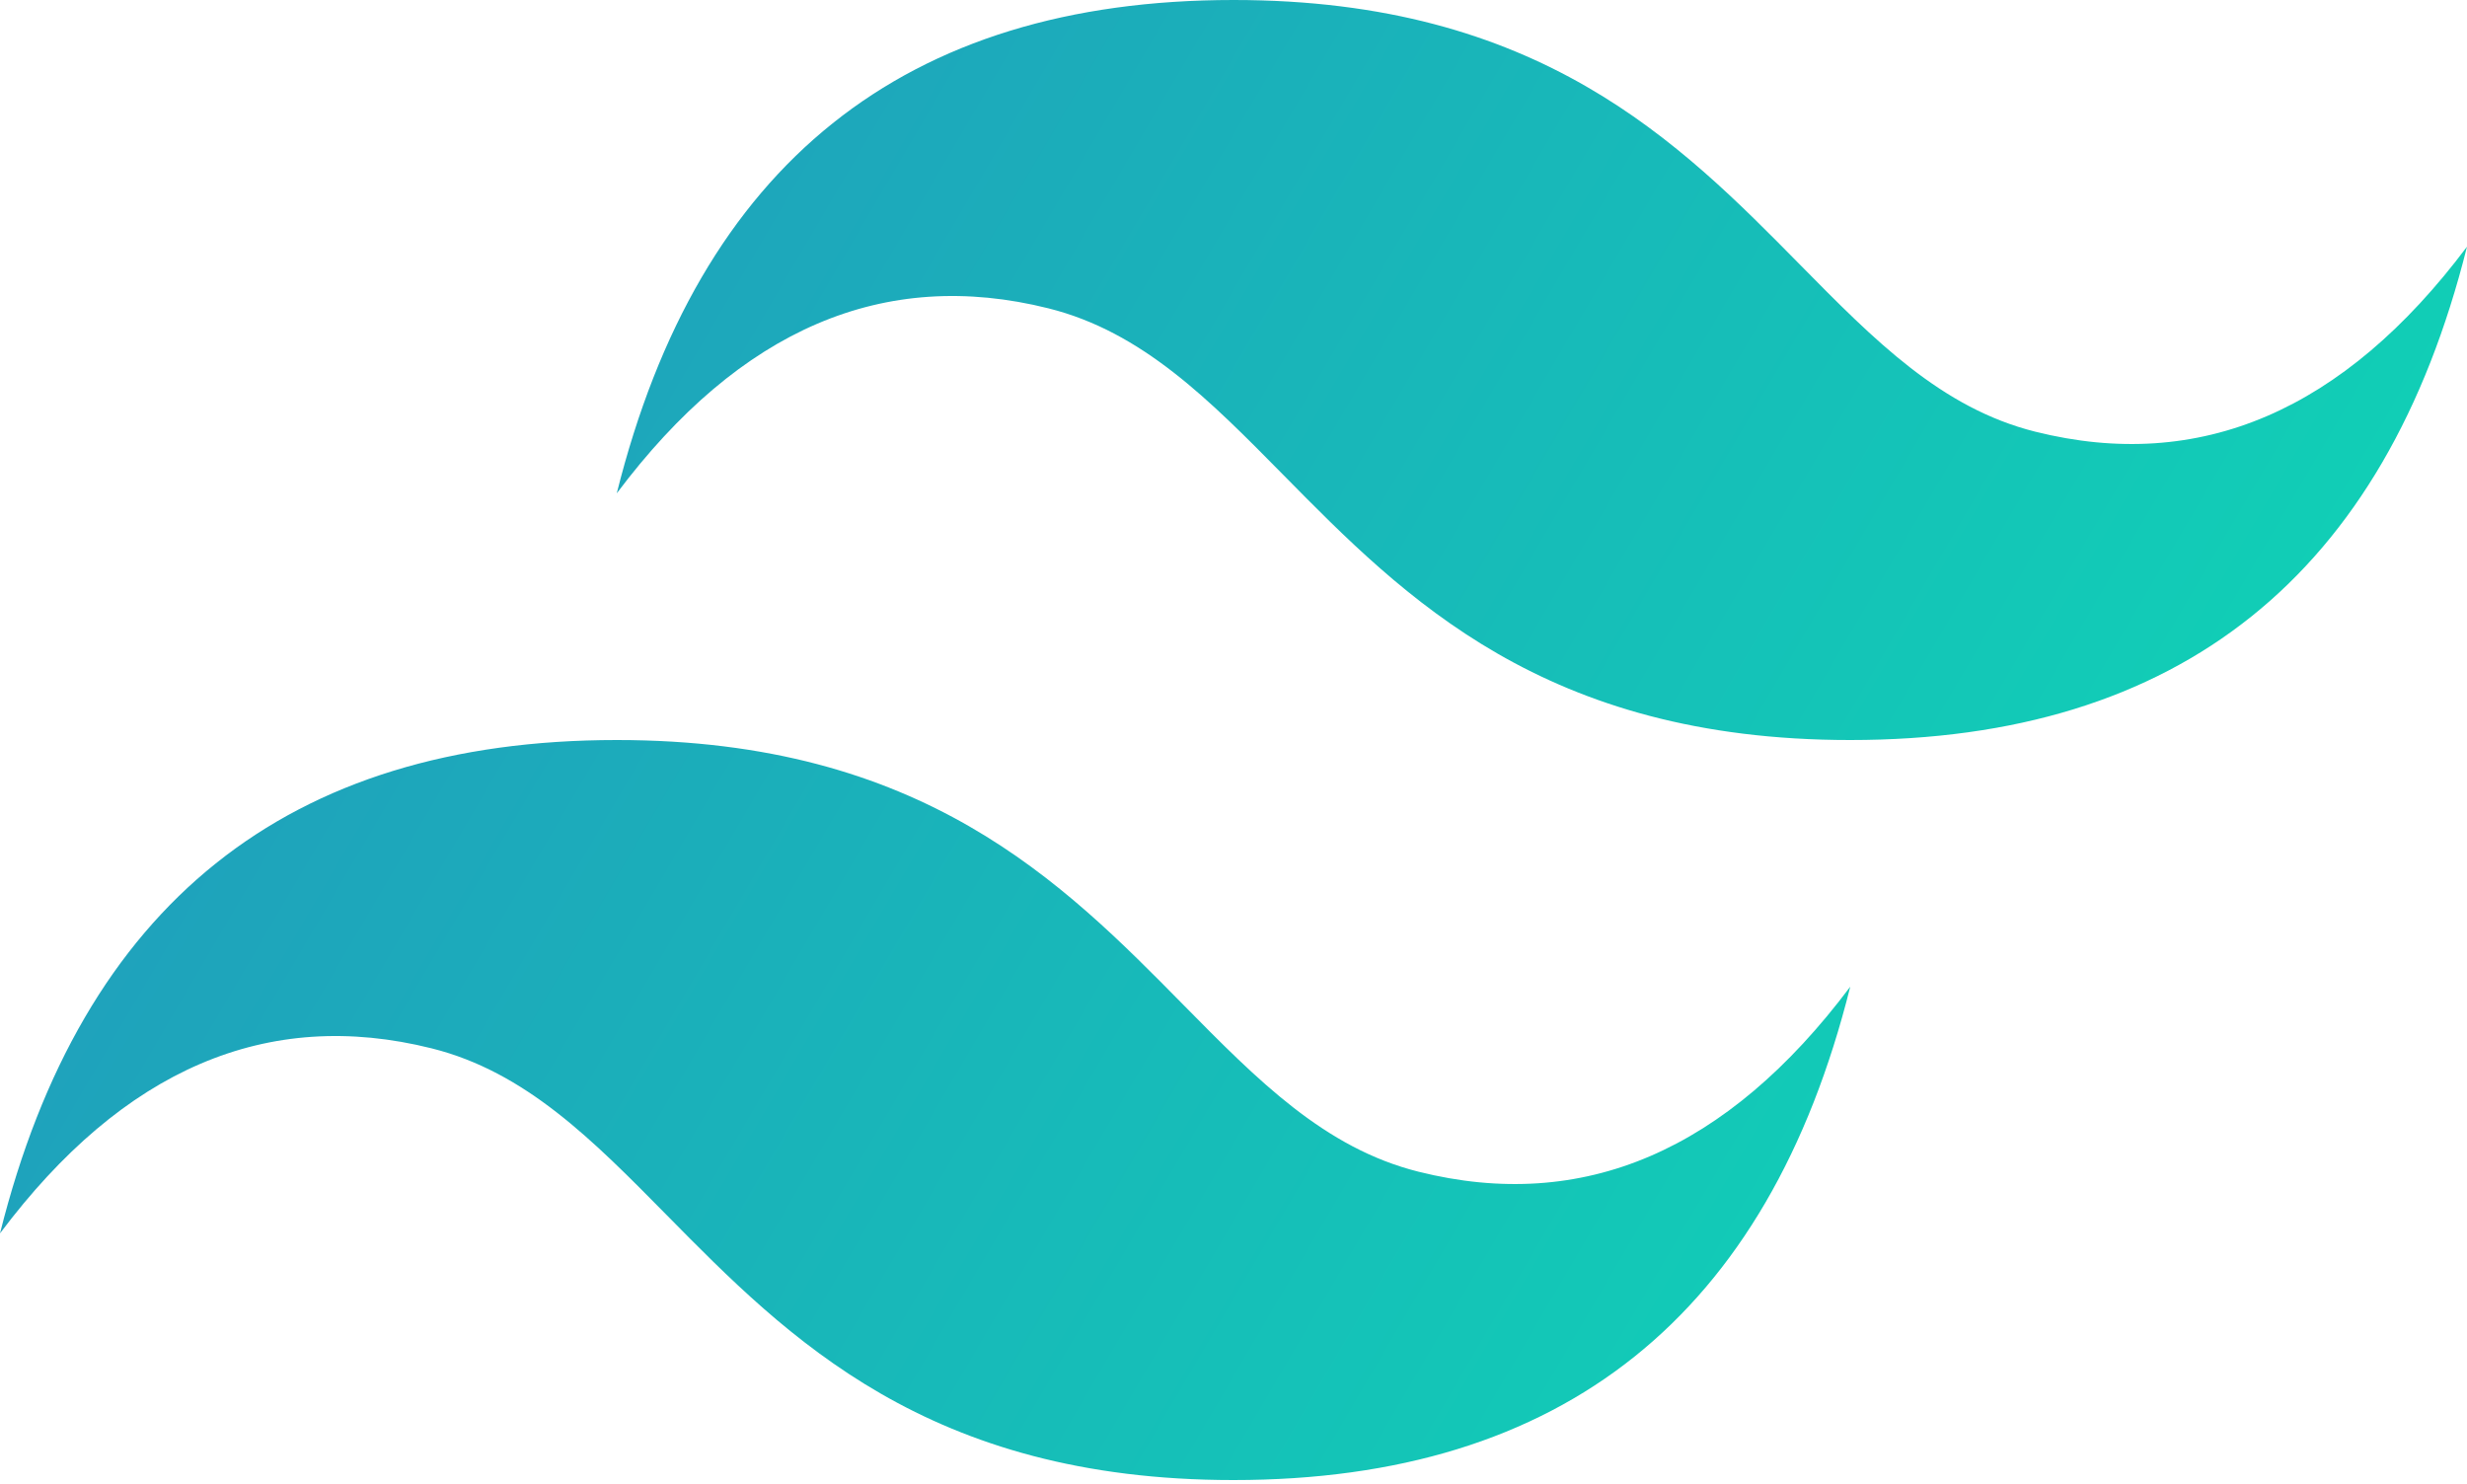
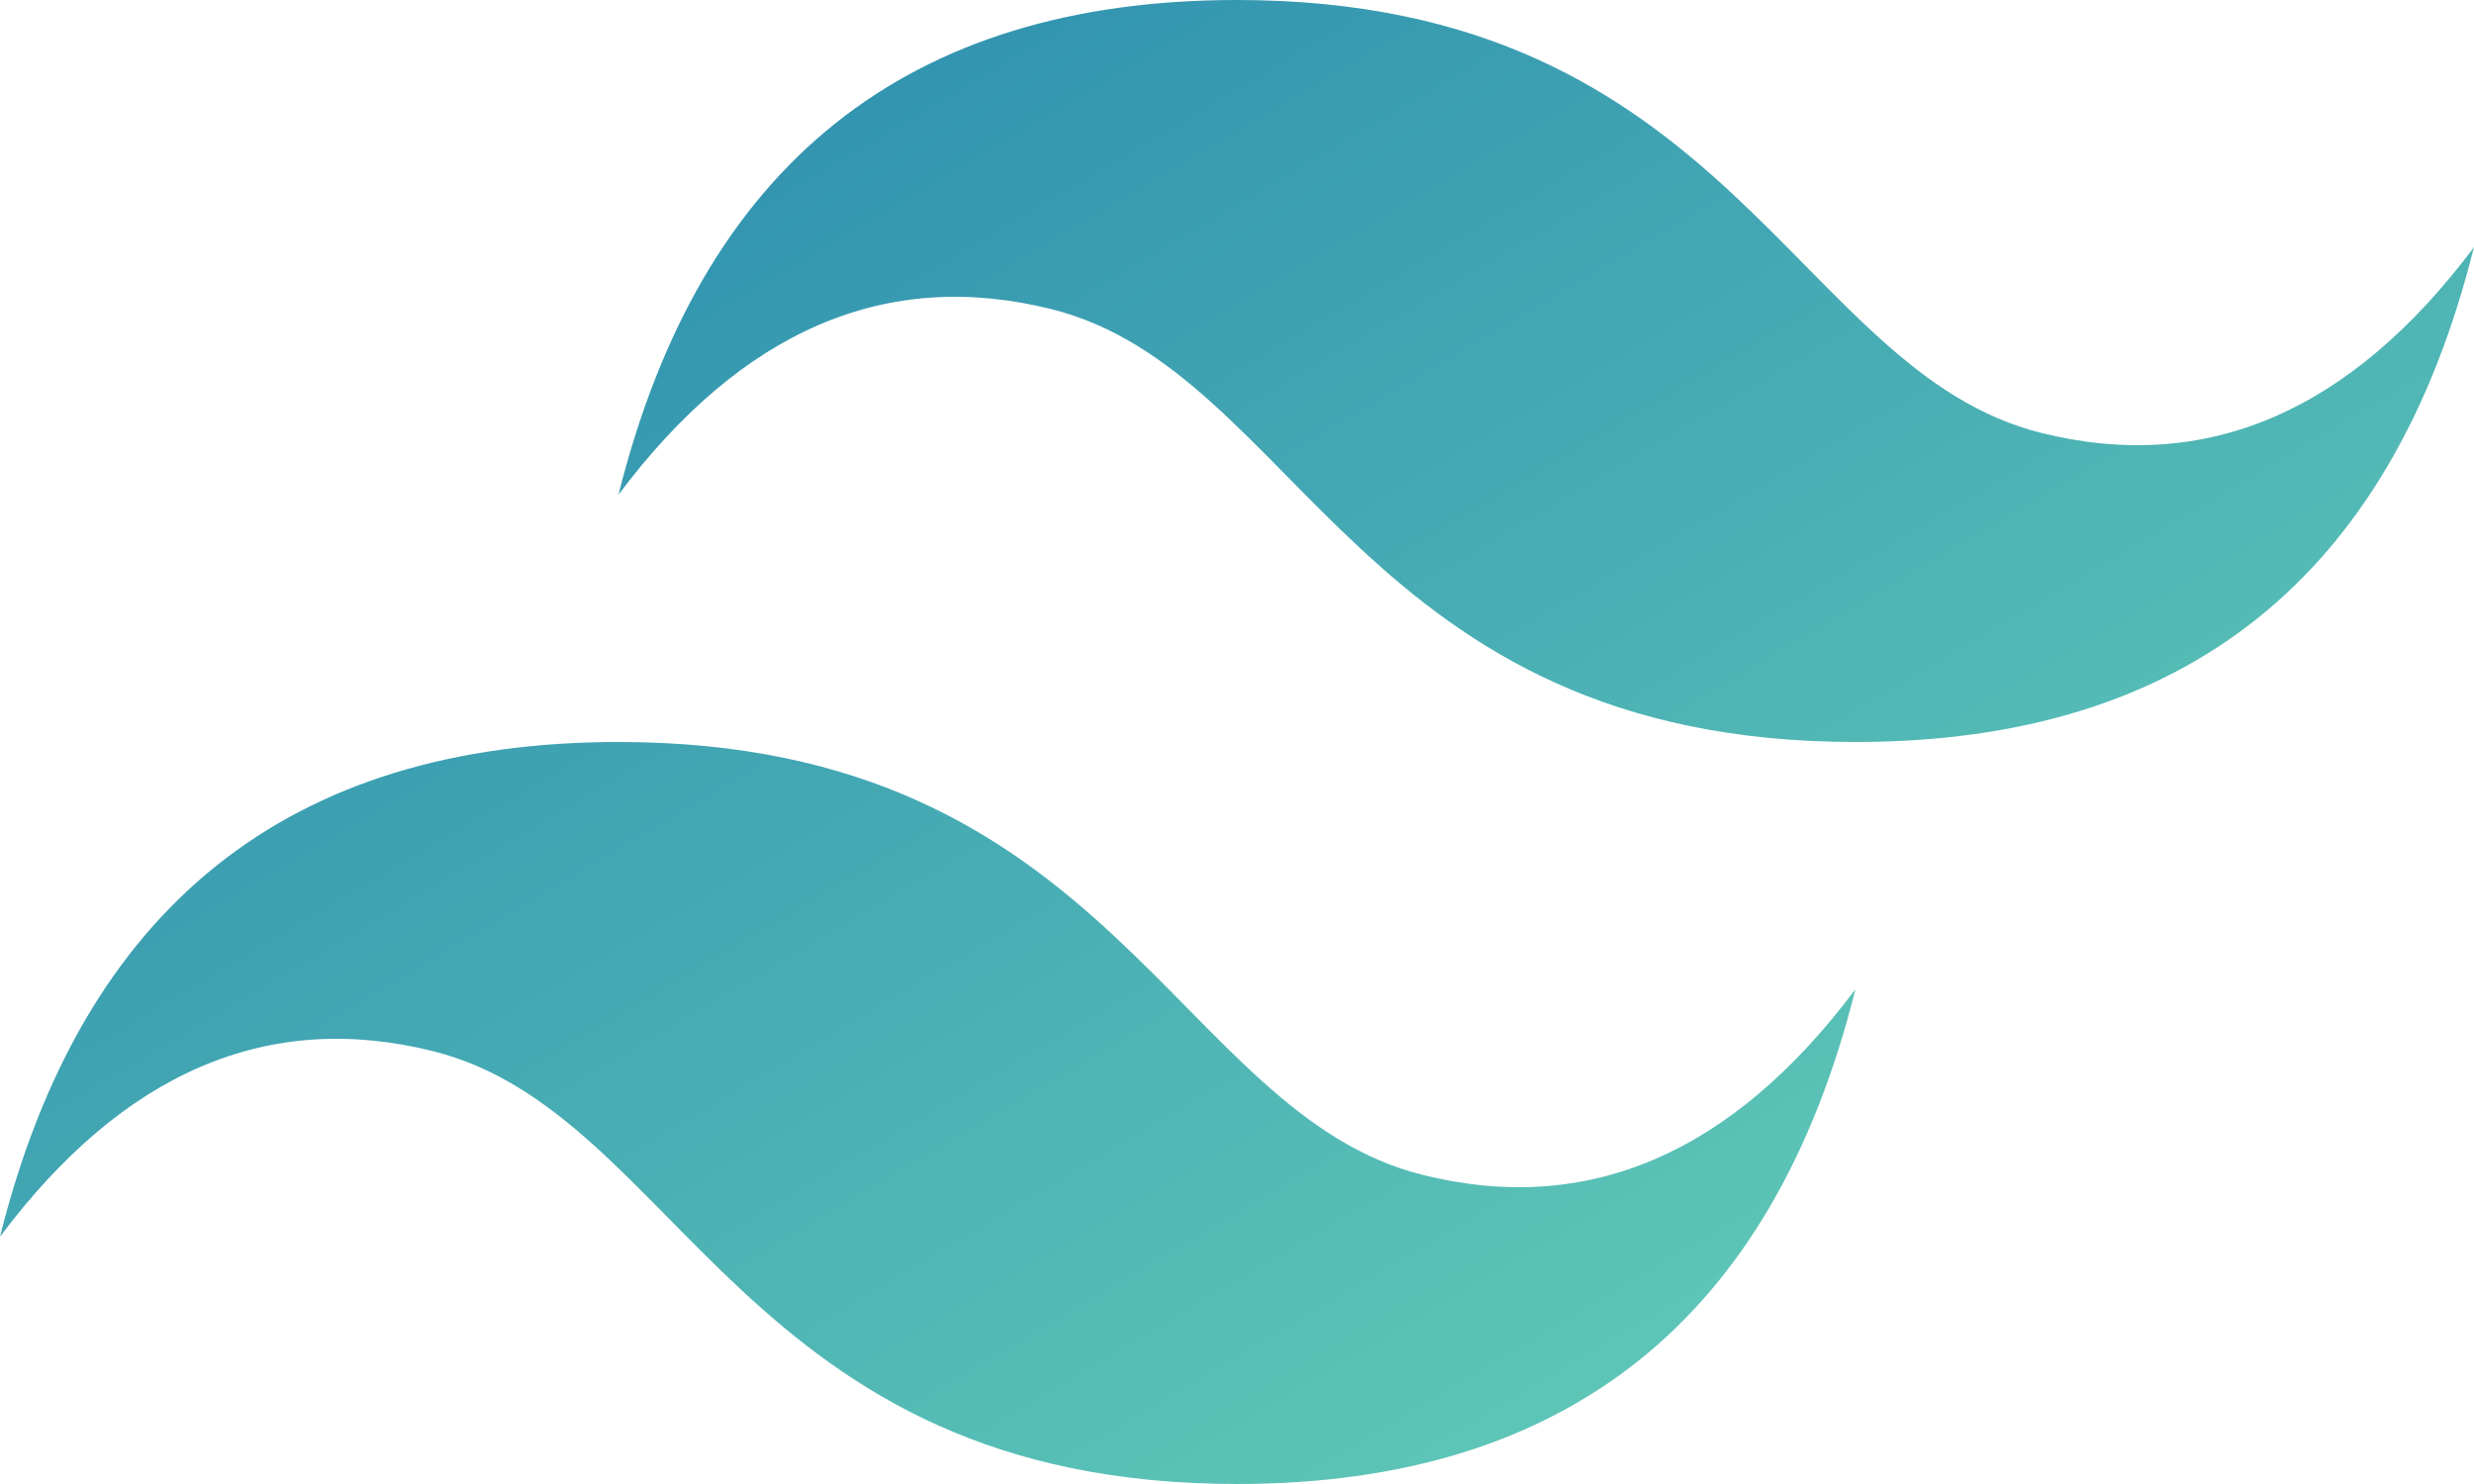
- <svg xmlns="http://www.w3.org/2000/svg" width="256px" height="154px" viewBox="0 0 256 154" version="1.1" preserveAspectRatio="xMidYMid">
+ <svg xmlns="http://www.w3.org/2000/svg" width="91.087" height="54.652" viewBox="0 0 91.087 54.652">
  <defs>
-     <linearGradient x1="-2.778%" y1="32%" x2="100%" y2="67.556%" id="linearGradient-1">
-       <stop stop-color="#2298BD" offset="0%" />
-       <stop stop-color="#0ED7B5" offset="100%" />
+     <style>.a{fill:url(#a);}</style>
+     <linearGradient id="a" x2="1" y2="1" gradientUnits="objectBoundingBox">
+       <stop offset="0" stop-color="#2383ae" />
+       <stop offset="1" stop-color="#6dd7b9" />
    </linearGradient>
  </defs>
-   <g>
-     <path d="M128,-1.0658141e-14 C93.867,-1.0658141e-14 72.533,17.067 64,51.2 C76.8,34.133 91.733,27.733 108.8,32 C118.537,34.434 125.497,41.499 133.201,49.318 C145.751,62.057 160.275,76.8 192,76.8 C226.133,76.8 247.467,59.733 256,25.6 C243.2,42.667 228.267,49.067 211.2,44.8 C201.463,42.366 194.503,35.301 186.799,27.482 C174.249,14.743 159.725,-1.0658141e-14 128,-1.0658141e-14 Z M64,76.8 C29.867,76.8 8.533,93.867 0,128 C12.8,110.933 27.733,104.533 44.8,108.8 C54.537,111.234 61.497,118.299 69.201,126.118 C81.751,138.857 96.275,153.6 128,153.6 C162.133,153.6 183.467,136.533 192,102.4 C179.2,119.467 164.267,125.867 147.2,121.6 C137.463,119.166 130.503,112.101 122.799,104.282 C110.249,91.543 95.725,76.8 64,76.8 Z" fill="url(#linearGradient-1)" />
-   </g>
+   <path class="a" d="M22.772,18.217Q27.325,0,45.544,0c18.217,0,20.495,13.663,29.6,15.94q9.11,2.278,15.94-6.832Q86.534,27.325,68.315,27.326c-18.217,0-20.495-13.663-29.6-15.94Q29.6,9.108,22.772,18.217ZM0,45.544Q4.553,27.327,22.772,27.326c18.217,0,20.495,13.663,29.6,15.94q9.11,2.278,15.94-6.832Q63.762,54.651,45.544,54.652c-18.217,0-20.495-13.663-29.6-15.94Q6.83,36.434,0,45.544Z" />
</svg>
